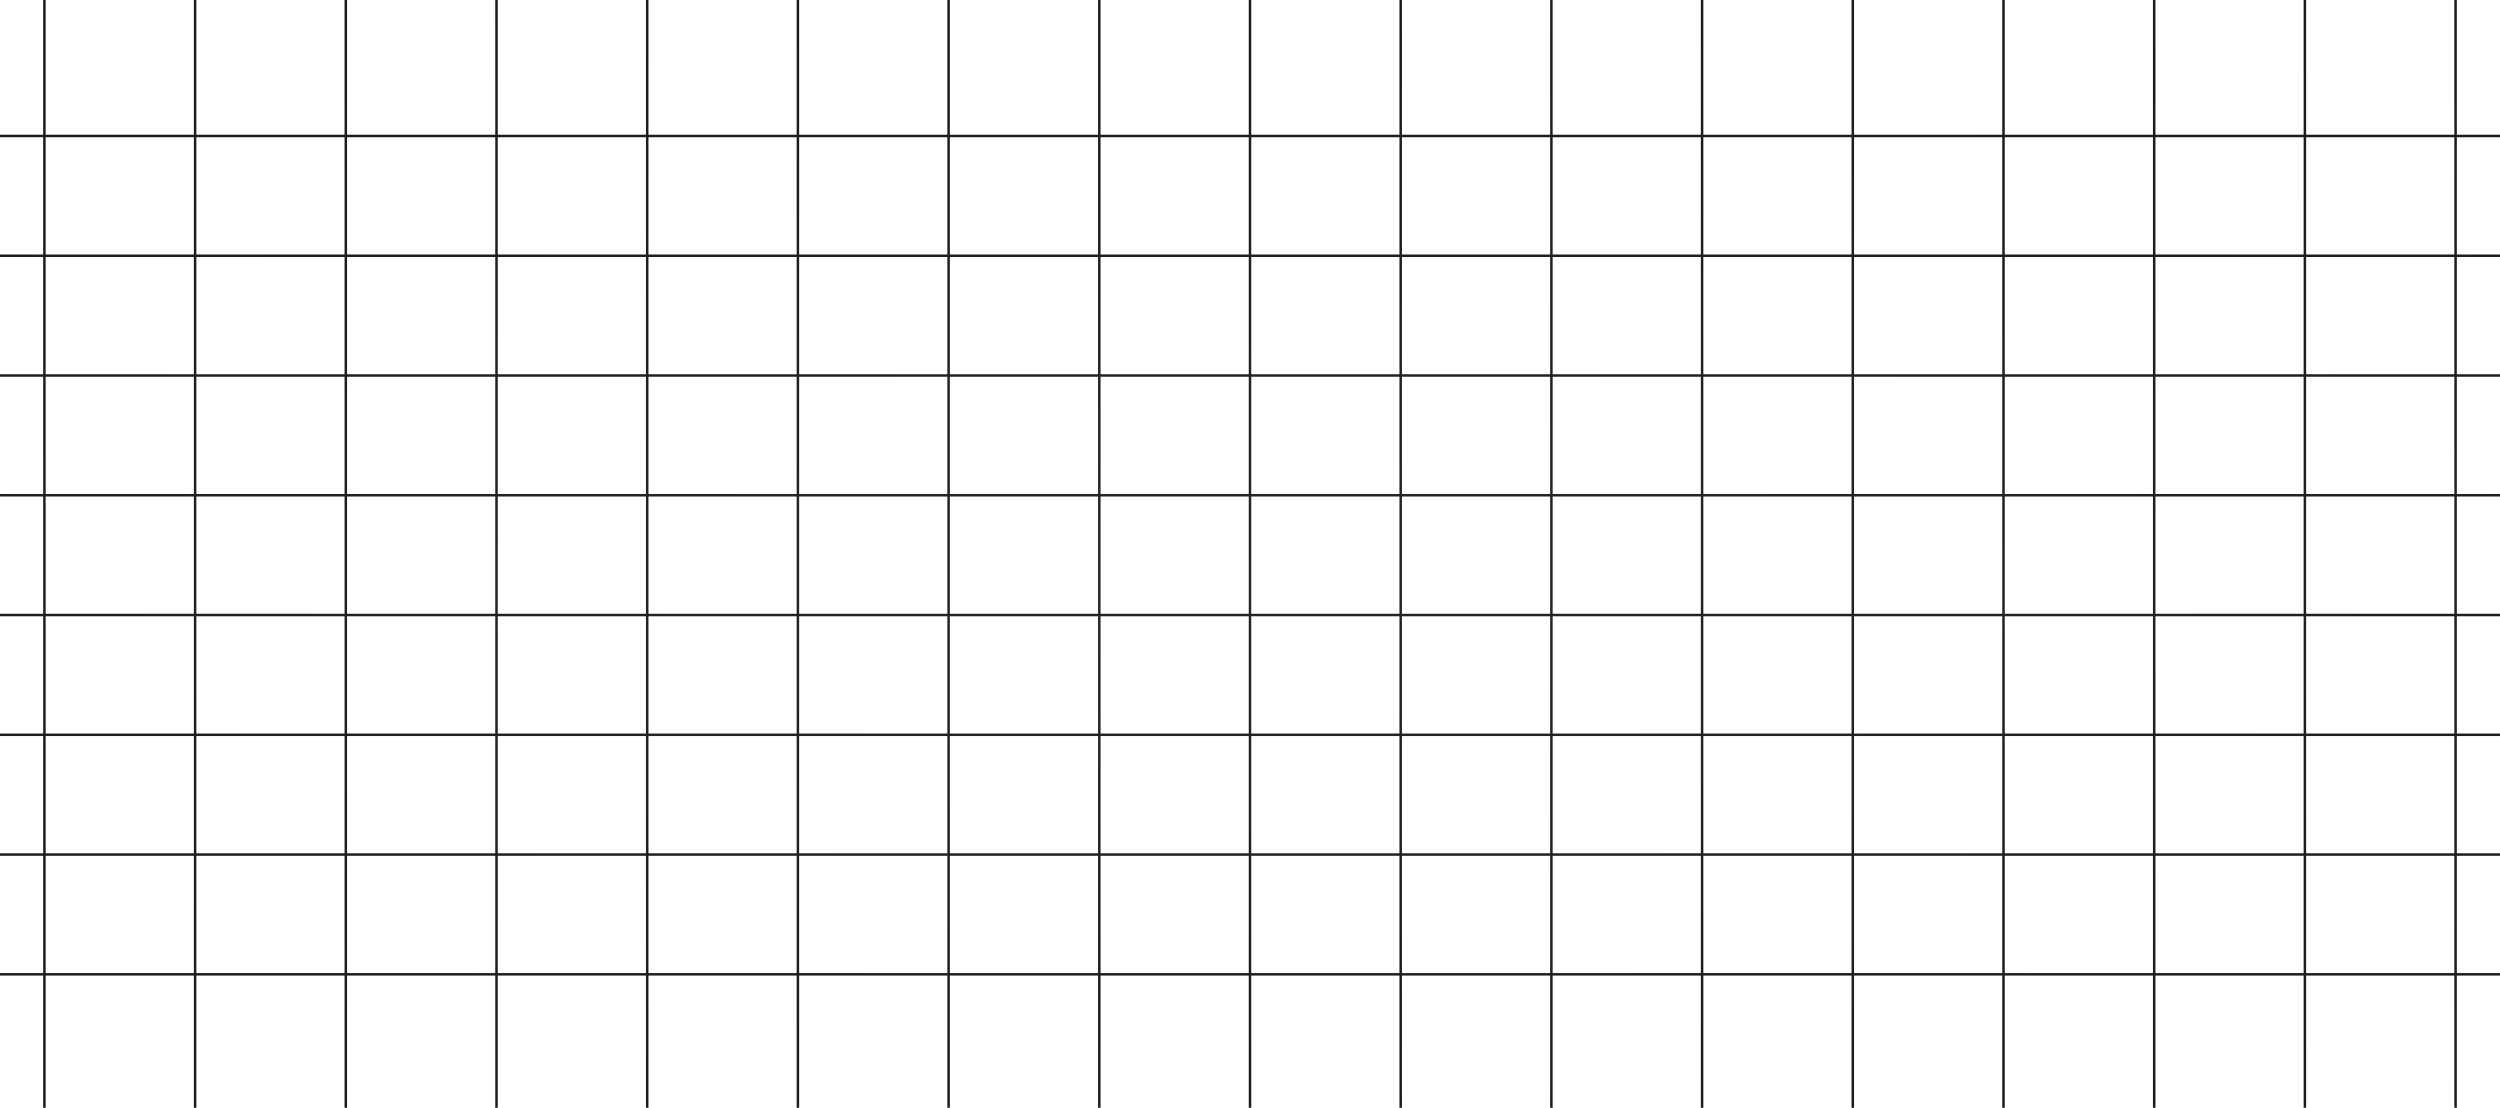
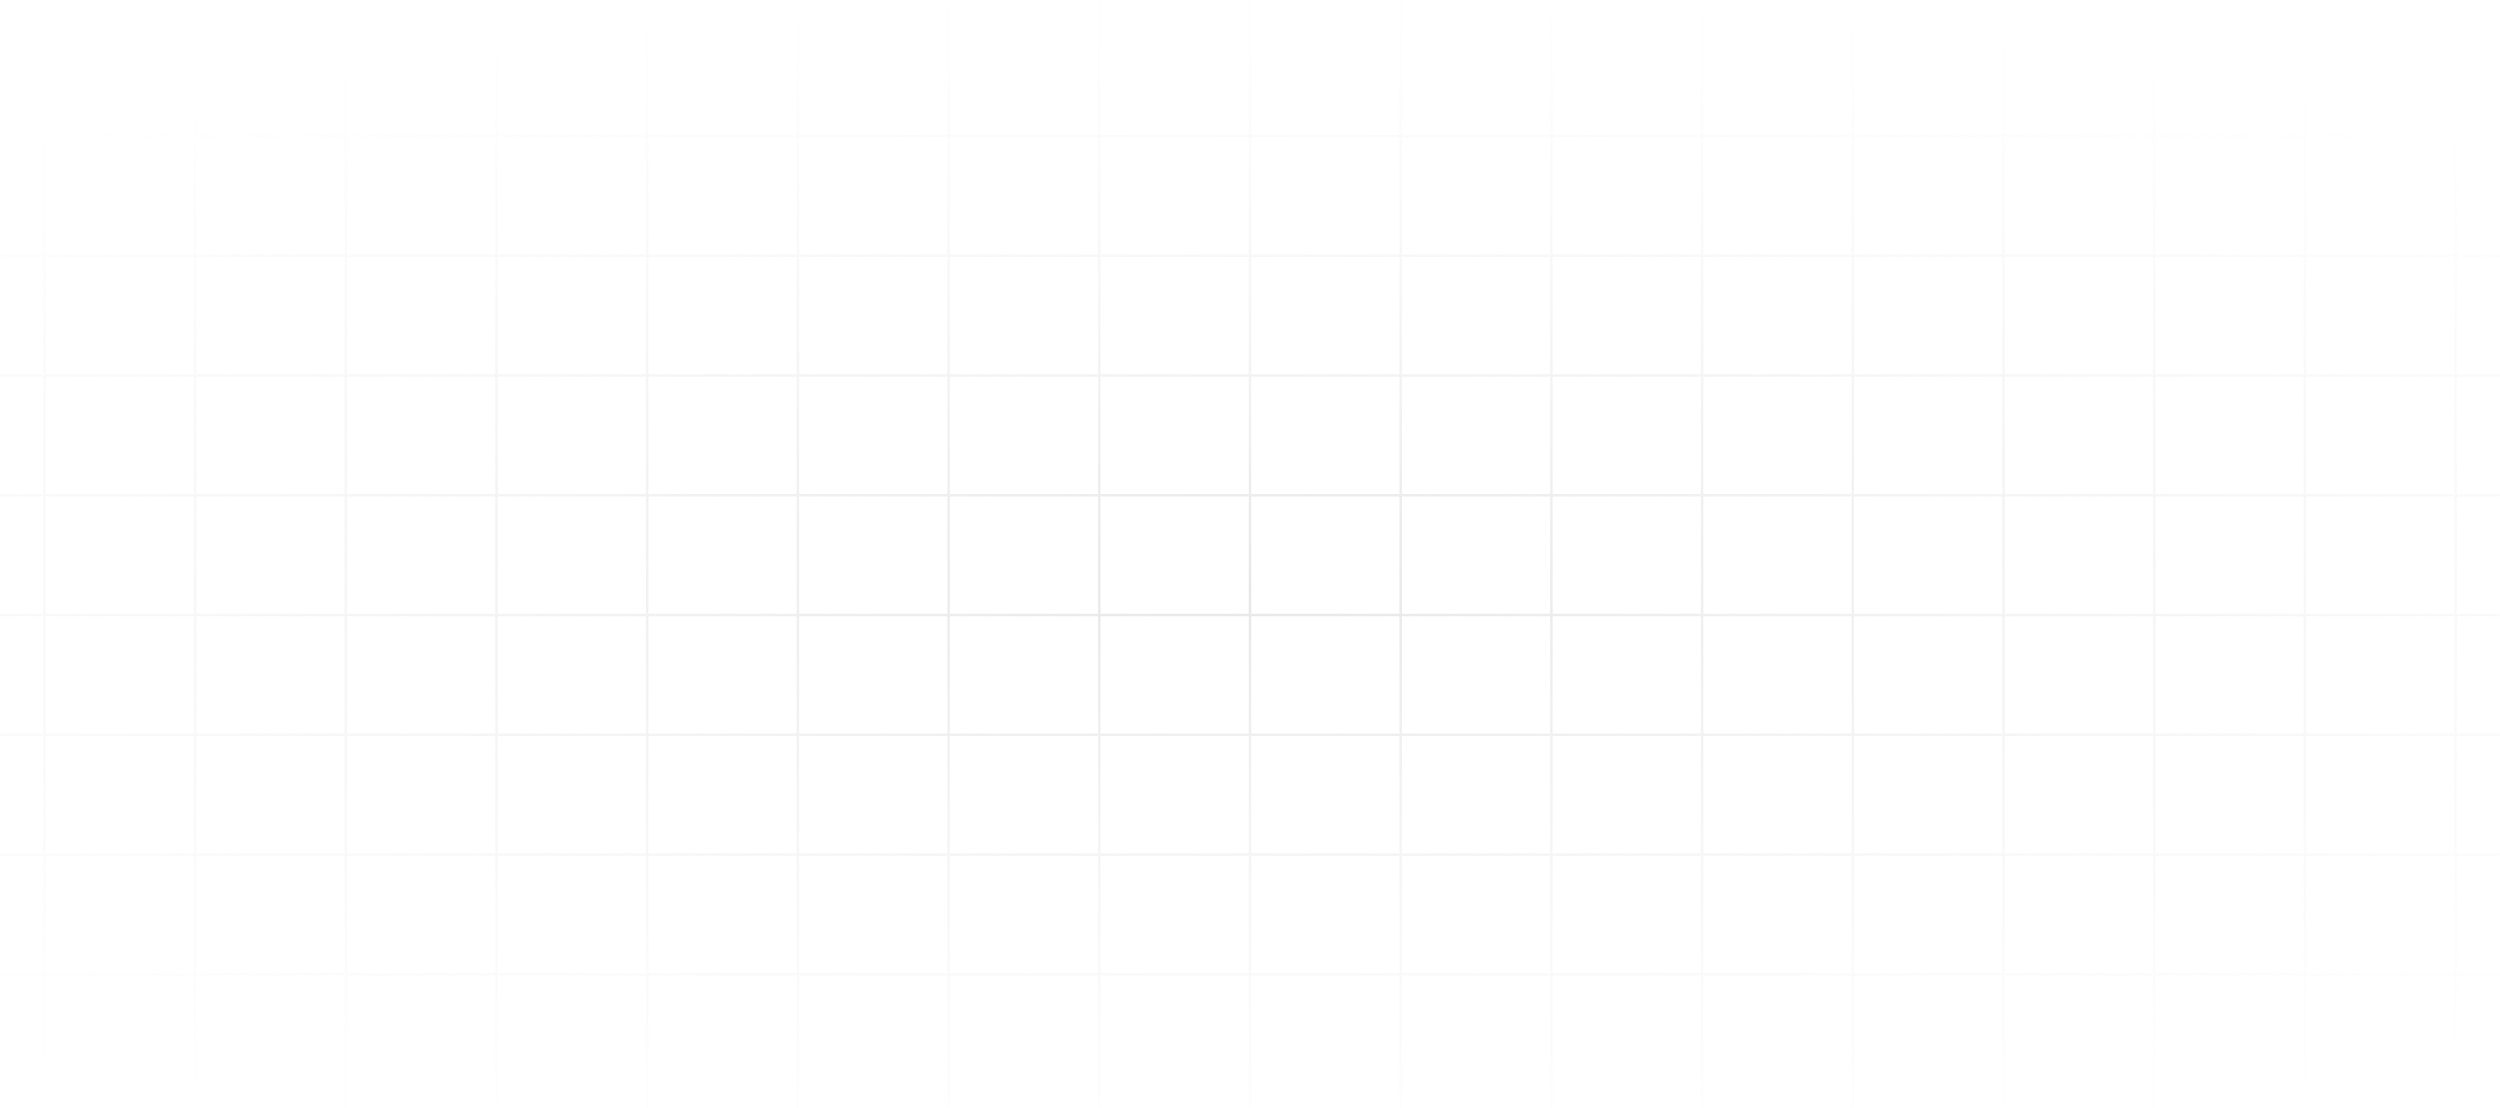
<svg xmlns="http://www.w3.org/2000/svg" width="1512" height="670" viewBox="0 0 1512 670" fill="none">
-   <path fill-rule="evenodd" clip-rule="evenodd" d="M-65.035 0H-63.528V81.487H26.107V0H27.614V81.487H117.249V0H118.757V81.487H208.391V0H209.899V81.487H299.534V0H301.042V81.487H390.677V0H392.184V81.487H481.819V0H483.326V81.487H572.961V0H574.469V81.487H664.104V0H665.612V81.487H755.246V0H756.754V81.487H846.388V0H847.896V81.487H937.531V0H939.039V81.487H1028.67V0H1030.18V81.487H1119.82V0H1121.32V81.487H1210.96V0H1212.47V81.487H1302.1V0H1303.61V81.487H1393.24V0H1394.75V81.487H1484.39V0H1485.89V81.487H1575.53V0H1577.04V81.487H1666V82.996H1577.04V153.919H1666V155.428H1577.04V226.352H1666V227.861H1577.04V298.784H1666V300.293H1577.04V371.216H1666V372.725H1577.04V443.648H1666V445.157H1577.04V516.081H1666V517.59H1577.04V588.513H1666V590.022H1577.04V670H1575.53V590.022H1485.89V670H1484.39V590.022H1394.75V670H1393.24V590.022H1303.61V670H1302.1V590.022H1212.47V670H1210.96V590.022H1121.32V670H1119.82V590.022H1030.18V670H1028.67V590.022H939.039V670H937.531V590.022H847.896V670H846.388V590.022H756.754V670H755.246V590.022H665.612V670H664.104V590.022H574.469V670H572.961V590.022H483.326V670H481.819V590.022H392.184V670H390.677V590.022H301.042V670H299.534V590.022H209.899V670H208.391V590.022H118.757V670H117.249V590.022H27.614V670H26.107V590.022H-63.528V670H-65.035V590.022H-154V588.513H-65.035V517.59H-154V516.081H-65.035V445.157H-154V443.648H-65.035V372.725H-154V371.216H-65.035V300.293H-154V298.784H-65.035V227.861H-154V226.352H-65.035V155.428H-154V153.919H-65.035V82.996H-154V81.487H-65.035V0ZM-63.528 588.513H26.107V517.59H-63.528V588.513ZM27.614 588.513H117.249V517.59H27.614V588.513ZM118.757 588.513H208.391V517.59H118.757V588.513ZM209.899 588.513H299.534V517.59H209.899V588.513ZM301.042 588.513H390.677V517.59H301.042V588.513ZM392.184 588.513H481.819V517.59H392.184V588.513ZM483.326 588.513H572.961V517.59H483.326V588.513ZM574.469 588.513H664.104V517.59H574.469V588.513ZM665.612 588.513H755.246V517.59H665.612V588.513ZM756.754 588.513H846.388V517.59H756.754V588.513ZM847.896 588.513H937.531V517.59H847.896V588.513ZM939.039 588.513H1028.67V517.59H939.039V588.513ZM1030.18 588.513H1119.82V517.59H1030.18V588.513ZM1121.32 588.513H1210.96V517.59H1121.32V588.513ZM1212.47 588.513H1302.1V517.59H1212.47V588.513ZM1303.61 588.513H1393.24V517.59H1303.61V588.513ZM1394.75 588.513H1484.39V517.59H1394.75V588.513ZM1485.89 588.513H1575.53V517.59H1485.89V588.513ZM1575.53 445.157V516.081H1485.89V445.157H1575.53ZM1484.39 445.157V516.081H1394.75V445.157H1484.39ZM1393.24 445.157V516.081H1303.61V445.157H1393.24ZM1302.1 445.157V516.081H1212.47V445.157H1302.1ZM1210.96 445.157V516.081H1121.32V445.157H1210.96ZM1119.82 445.157V516.081H1030.18V445.157H1119.82ZM1028.67 445.157V516.081H939.039V445.157H1028.67ZM937.531 445.157V516.081H847.896V445.157H937.531ZM846.388 445.157V516.081H756.754V445.157H846.388ZM755.246 445.157V516.081H665.612V445.157H755.246ZM664.104 445.157V516.081H574.469V445.157H664.104ZM572.961 445.157V516.081H483.326V445.157H572.961ZM481.819 445.157V516.081H392.184V445.157H481.819ZM390.677 445.157V516.081H301.042V445.157H390.677ZM299.534 445.157V516.081H209.899V445.157H299.534ZM208.391 445.157V516.081H118.757V445.157H208.391ZM117.249 445.157V516.081H27.614V445.157H117.249ZM26.107 445.157V516.081H-63.528V445.157H26.107ZM-63.528 443.648H26.107V372.725H-63.528V443.648ZM27.614 443.648H117.249V372.725H27.614V443.648ZM118.757 443.648H208.391V372.725H118.757V443.648ZM209.899 443.648H299.534V372.725H209.899V443.648ZM301.042 443.648H390.677V372.725H301.042V443.648ZM392.184 443.648H481.819V372.725H392.184V443.648ZM483.326 443.648H572.961V372.725H483.326V443.648ZM574.469 443.648H664.104V372.725H574.469V443.648ZM665.612 443.648H755.246V372.725H665.612V443.648ZM756.754 443.648H846.388V372.725H756.754V443.648ZM847.896 443.648H937.531V372.725H847.896V443.648ZM939.039 443.648H1028.67V372.725H939.039V443.648ZM1030.18 443.648H1119.82V372.725H1030.18V443.648ZM1121.32 443.648H1210.96V372.725H1121.32V443.648ZM1212.47 443.648H1302.1V372.725H1212.47V443.648ZM1303.61 443.648H1393.24V372.725H1303.61V443.648ZM1394.75 443.648H1484.39V372.725H1394.75V443.648ZM1485.89 443.648H1575.53V372.725H1485.89V443.648ZM1575.53 300.293V371.216H1485.89V300.293H1575.53ZM1484.39 300.293V371.216H1394.75V300.293H1484.39ZM1393.24 300.293V371.216H1303.61V300.293H1393.24ZM1302.1 300.293V371.216H1212.47V300.293H1302.1ZM1210.96 300.293V371.216H1121.32V300.293H1210.96ZM1119.82 300.293V371.216H1030.18V300.293H1119.82ZM1028.67 300.293V371.216H939.039V300.293H1028.67ZM937.531 300.293V371.216H847.896V300.293H937.531ZM846.388 300.293V371.216H756.754V300.293H846.388ZM755.246 300.293V371.216H665.612V300.293H755.246ZM664.104 300.293V371.216H574.469V300.293H664.104ZM572.961 300.293V371.216H483.326V300.293H572.961ZM481.819 300.293V371.216H392.184V300.293H481.819ZM390.677 300.293V371.216H301.042V300.293H390.677ZM299.534 300.293V371.216H209.899V300.293H299.534ZM208.391 300.293V371.216H118.757V300.293H208.391ZM117.249 300.293V371.216H27.614V300.293H117.249ZM26.107 300.293V371.216H-63.528V300.293H26.107ZM-63.528 298.784H26.107V227.861H-63.528V298.784ZM27.614 298.784H117.249V227.861H27.614V298.784ZM118.757 298.784H208.391V227.861H118.757V298.784ZM209.899 298.784H299.534V227.861H209.899V298.784ZM301.042 298.784H390.677V227.861H301.042V298.784ZM392.184 298.784H481.819V227.861H392.184V298.784ZM483.326 298.784H572.961V227.861H483.326V298.784ZM574.469 298.784H664.104V227.861H574.469V298.784ZM665.612 298.784H755.246V227.861H665.612V298.784ZM756.754 298.784H846.388V227.861H756.754V298.784ZM847.896 298.784H937.531V227.861H847.896V298.784ZM939.039 298.784H1028.67V227.861H939.039V298.784ZM1030.18 298.784H1119.82V227.861H1030.18V298.784ZM1121.32 298.784H1210.96V227.861H1121.32V298.784ZM1212.47 298.784H1302.1V227.861H1212.47V298.784ZM1303.61 298.784H1393.24V227.861H1303.61V298.784ZM1394.75 298.784H1484.39V227.861H1394.75V298.784ZM1485.89 298.784H1575.53V227.861H1485.89V298.784ZM1575.53 155.428V226.352H1485.89V155.428H1575.53ZM1484.39 155.428V226.352H1394.75V155.428H1484.39ZM1393.24 155.428V226.352H1303.61V155.428H1393.24ZM1302.1 155.428V226.352H1212.47V155.428H1302.1ZM1210.96 155.428V226.352H1121.32V155.428H1210.96ZM1119.82 155.428V226.352H1030.18V155.428H1119.82ZM1028.67 155.428V226.352H939.039V155.428H1028.67ZM937.531 155.428V226.352H847.896V155.428H937.531ZM846.388 155.428V226.352H756.754V155.428H846.388ZM755.246 155.428V226.352H665.612V155.428H755.246ZM664.104 155.428V226.352H574.469V155.428H664.104ZM572.961 155.428V226.352H483.326V155.428H572.961ZM481.819 155.428V226.352H392.184V155.428H481.819ZM390.677 155.428V226.352H301.042V155.428H390.677ZM299.534 155.428V226.352H209.899V155.428H299.534ZM208.391 155.428V226.352H118.757V155.428H208.391ZM117.249 155.428V226.352H27.614V155.428H117.249ZM26.107 155.428V226.352H-63.528V155.428H26.107ZM-63.528 153.919H26.107V82.996H-63.528V153.919ZM27.614 153.919H117.249V82.996H27.614V153.919ZM118.757 153.919H208.391V82.996H118.757V153.919ZM209.899 153.919H299.534V82.996H209.899V153.919ZM301.042 153.919H390.677V82.996H301.042V153.919ZM392.184 153.919H481.819V82.996H392.184V153.919ZM483.326 153.919H572.961V82.996H483.326V153.919ZM574.469 153.919H664.104V82.996H574.469V153.919ZM665.612 153.919H755.246V82.996H665.612V153.919ZM756.754 153.919H846.388V82.996H756.754V153.919ZM847.896 153.919H937.531V82.996H847.896V153.919ZM939.039 153.919H1028.67V82.996H939.039V153.919ZM1030.18 153.919H1119.82V82.996H1030.18V153.919ZM1121.32 153.919H1210.96V82.996H1121.32V153.919ZM1212.47 153.919H1302.1V82.996H1212.47V153.919ZM1303.61 153.919H1393.24V82.996H1303.61V153.919ZM1394.75 153.919H1484.39V82.996H1394.75V153.919ZM1485.89 153.919H1575.53V82.996H1485.89V153.919Z" fill="url(#paint0_radial_2345_111743)" />
+   <path fill-rule="evenodd" clip-rule="evenodd" d="M-65.035 0H-63.528V81.487H26.107V0H27.614V81.487H117.249V0H118.757V81.487H208.391V0H209.899V81.487H299.534V0H301.042V81.487H390.677V0H392.184V81.487H481.818V0H483.326V81.487H572.961V0H574.469V81.487H664.104V0H665.612V81.487H755.246V0H756.754V81.487H846.388V0H847.896V81.487H937.531V0H939.039V81.487H1028.67V0H1030.18V81.487H1119.82V0H1121.32V81.487H1210.96V0H1212.47V81.487H1302.1V0H1303.61V81.487H1393.24V0H1394.75V81.487H1484.39V0H1485.89V81.487H1575.53V0H1577.04V81.487H1666V82.996H1577.04V153.919H1666V155.428H1577.04V226.352H1666V227.861H1577.04V298.784H1666V300.293H1577.04V371.216H1666V372.725H1577.04V443.648H1666V445.157H1577.04V516.081H1666V517.59H1577.04V588.513H1666V590.022H1577.04V670H1575.53V590.022H1485.89V670H1484.39V590.022H1394.75V670H1393.24V590.022H1303.61V670H1302.1V590.022H1212.47V670H1210.96V590.022H1121.32V670H1119.82V590.022H1030.18V670H1028.67V590.022H939.039V670H937.531V590.022H847.896V670H846.388V590.022H756.754V670H755.246V590.022H665.612V670H664.104V590.022H574.469V670H572.961V590.022H483.326V670H481.818V590.022H392.184V670H390.677V590.022H301.042V670H299.534V590.022H209.899V670H208.391V590.022H118.757V670H117.249V590.022H27.614V670H26.107V590.022H-63.528V670H-65.035V590.022H-154V588.513H-65.035V517.59H-154V516.081H-65.035V445.157H-154V443.648H-65.035V372.725H-154V371.216H-65.035V300.293H-154V298.784H-65.035V227.861H-154V226.352H-65.035V155.428H-154V153.919H-65.035V82.996H-154V81.487H-65.035V0ZM-63.528 588.513H26.107V517.59H-63.528V588.513ZM27.614 588.513H117.249V517.59H27.614V588.513ZM118.757 588.513H208.391V517.59H118.757V588.513ZM209.899 588.513H299.534V517.59H209.899V588.513ZM301.042 588.513H390.677V517.59H301.042V588.513ZM392.184 588.513H481.818V517.59H392.184V588.513ZM483.326 588.513H572.961V517.59H483.326V588.513ZM574.469 588.513H664.104V517.59H574.469V588.513ZM665.612 588.513H755.246V517.59H665.612V588.513ZM756.754 588.513H846.388V517.59H756.754V588.513ZM847.896 588.513H937.531V517.59H847.896V588.513ZM939.039 588.513H1028.67V517.59H939.039V588.513ZM1030.18 588.513H1119.82V517.59H1030.18V588.513ZM1121.32 588.513H1210.96V517.59H1121.32V588.513ZM1212.47 588.513H1302.1V517.59H1212.47V588.513ZM1303.61 588.513H1393.24V517.59H1303.61V588.513ZM1394.75 588.513H1484.39V517.59H1394.75V588.513ZM1485.89 588.513H1575.53V517.59H1485.89V588.513ZM1575.53 445.157V516.081H1485.89V445.157H1575.53ZM1484.39 445.157V516.081H1394.75V445.157H1484.39ZM1393.24 445.157V516.081H1303.61V445.157H1393.24ZM1302.1 445.157V516.081H1212.47V445.157H1302.1ZM1210.96 445.157V516.081H1121.32V445.157H1210.96ZM1119.82 445.157V516.081H1030.18V445.157H1119.82ZM1028.67 445.157V516.081H939.039V445.157H1028.67ZM937.531 445.157V516.081H847.896V445.157H937.531ZM846.388 445.157V516.081H756.754V445.157H846.388ZM755.246 445.157V516.081H665.612V445.157H755.246ZM664.104 445.157V516.081H574.469V445.157H664.104ZM572.961 445.157V516.081H483.326V445.157H572.961ZM481.818 445.157V516.081H392.184V445.157H481.818ZM390.677 445.157V516.081H301.042V445.157H390.677ZM299.534 445.157V516.081H209.899V445.157H299.534ZM208.391 445.157V516.081H118.757V445.157H208.391ZM117.249 445.157V516.081H27.614V445.157H117.249ZM26.107 445.157V516.081H-63.528V445.157H26.107ZM-63.528 443.648H26.107V372.725H-63.528V443.648ZM27.614 443.648H117.249V372.725H27.614V443.648ZM118.757 443.648H208.391V372.725H118.757V443.648ZM209.899 443.648H299.534V372.725H209.899V443.648ZM301.042 443.648H390.677V372.725H301.042V443.648ZM392.184 443.648H481.818V372.725H392.184V443.648ZM483.326 443.648H572.961V372.725H483.326V443.648ZM574.469 443.648H664.104V372.725H574.469V443.648ZM665.612 443.648H755.246V372.725H665.612V443.648ZM756.754 443.648H846.388V372.725H756.754V443.648ZM847.896 443.648H937.531V372.725H847.896V443.648ZM939.039 443.648H1028.67V372.725H939.039V443.648ZM1030.18 443.648H1119.82V372.725H1030.18V443.648ZM1121.32 443.648H1210.96V372.725H1121.32V443.648ZM1212.47 443.648H1302.1V372.725H1212.47V443.648ZM1303.61 443.648H1393.24V372.725H1303.61V443.648ZM1394.75 443.648H1484.39V372.725H1394.75V443.648ZM1485.89 443.648H1575.53V372.725H1485.89V443.648ZM1575.53 300.293V371.216H1485.89V300.293H1575.53ZM1484.39 300.293V371.216H1394.75V300.293H1484.39ZM1393.24 300.293V371.216H1303.61V300.293H1393.24ZM1302.1 300.293V371.216H1212.47V300.293H1302.1ZM1210.96 300.293V371.216H1121.32V300.293H1210.96ZM1119.82 300.293V371.216H1030.18V300.293H1119.82ZM1028.67 300.293V371.216H939.039V300.293H1028.67ZM937.531 300.293V371.216H847.896V300.293H937.531ZM846.388 300.293V371.216H756.754V300.293H846.388ZM755.246 300.293V371.216H665.612V300.293H755.246ZM664.104 300.293V371.216H574.469V300.293H664.104ZM572.961 300.293V371.216H483.326V300.293H572.961ZM481.818 300.293V371.216H392.184V300.293H481.818ZM390.677 300.293V371.216H301.042V300.293H390.677ZM299.534 300.293V371.216H209.899V300.293H299.534ZM208.391 300.293V371.216H118.757V300.293H208.391ZM117.249 300.293V371.216H27.614V300.293H117.249ZM26.107 300.293V371.216H-63.528V300.293H26.107ZM-63.528 298.784H26.107V227.861H-63.528V298.784ZM27.614 298.784H117.249V227.861H27.614V298.784ZM118.757 298.784H208.391V227.861H118.757V298.784ZM209.899 298.784H299.534V227.861H209.899V298.784ZM301.042 298.784H390.677V227.861H301.042V298.784ZM392.184 298.784H481.818V227.861H392.184V298.784ZM483.326 298.784H572.961V227.861H483.326V298.784ZM574.469 298.784H664.104V227.861H574.469V298.784ZM665.612 298.784H755.246V227.861H665.612V298.784ZM756.754 298.784H846.388V227.861H756.754V298.784ZM847.896 298.784H937.531V227.861H847.896V298.784ZM939.039 298.784H1028.67V227.861H939.039V298.784ZM1030.18 298.784H1119.82V227.861H1030.18V298.784ZM1121.32 298.784H1210.96V227.861H1121.32V298.784ZM1212.47 298.784H1302.1V227.861H1212.47V298.784ZM1303.61 298.784H1393.24V227.861H1303.61V298.784ZM1394.75 298.784H1484.39V227.861H1394.75V298.784ZM1485.89 298.784H1575.53V227.861H1485.89V298.784ZM1575.53 155.428V226.352H1485.89V155.428H1575.53ZM1484.39 155.428V226.352H1394.75V155.428H1484.39ZM1393.24 155.428V226.352H1303.61V155.428H1393.24ZM1302.1 155.428V226.352H1212.47V155.428H1302.1ZM1210.96 155.428V226.352H1121.32V155.428H1210.96ZM1119.82 155.428V226.352H1030.18V155.428H1119.82ZM1028.67 155.428V226.352H939.039V155.428H1028.67ZM937.531 155.428V226.352H847.896V155.428H937.531ZM846.388 155.428V226.352H756.754V155.428H846.388ZM755.246 155.428V226.352H665.612V155.428H755.246ZM664.104 155.428V226.352H574.469V155.428H664.104ZM572.961 155.428V226.352H483.326V155.428H572.961ZM481.818 155.428V226.352H392.184V155.428H481.818ZM390.677 155.428V226.352H301.042V155.428H390.677ZM299.534 155.428V226.352H209.899V155.428H299.534ZM208.391 155.428V226.352H118.757V155.428H208.391ZM117.249 155.428V226.352H27.614V155.428H117.249ZM26.107 155.428V226.352H-63.528V155.428H26.107ZM-63.528 153.919H26.107V82.996H-63.528V153.919ZM27.614 153.919H117.249V82.996H27.614V153.919ZM118.757 153.919H208.391V82.996H118.757V153.919ZM209.899 153.919H299.534V82.996H209.899V153.919ZM301.042 153.919H390.677V82.996H301.042V153.919ZM392.184 153.919H481.818V82.996H392.184V153.919ZM483.326 153.919H572.961V82.996H483.326V153.919ZM574.469 153.919H664.104V82.996H574.469V153.919ZM665.612 153.919H755.246V82.996H665.612V153.919ZM756.754 153.919H846.388V82.996H756.754V153.919ZM847.896 153.919H937.531V82.996H847.896V153.919ZM939.039 153.919H1028.67V82.996H939.039V153.919ZM1030.18 153.919H1119.82V82.996H1030.18V153.919ZM1121.32 153.919H1210.96V82.996H1121.32V153.919ZM1212.47 153.919H1302.1V82.996H1212.47V153.919ZM1303.61 153.919H1393.24V82.996H1303.61V153.919ZM1394.75 153.919H1484.39V82.996H1394.75V153.919ZM1485.89 153.919H1575.53V82.996H1485.89V153.919Z" fill="url(#paint0_radial_2345_111742)" />
  <defs>
-     <radialGradient id="paint0_radial_2345_111743" cx="0" cy="0" r="1" gradientUnits="userSpaceOnUse" gradientTransform="translate(755.928 356.935) rotate(89.9894) scale(387.565 1244.99)">
-       <stop stop-color="#262626" />
-       <stop offset="1" stop-color="#1A1A1A" />
+     <radialGradient id="paint0_radial_2345_111742" cx="0" cy="0" r="1" gradientUnits="userSpaceOnUse" gradientTransform="translate(755.928 356.935) rotate(89.9894) scale(387.565 1244.99)">
+       <stop stop-color="#E7E7E7" />
+       <stop offset="1" stop-color="#F7F7F7" stop-opacity="0" />
    </radialGradient>
  </defs>
</svg>
